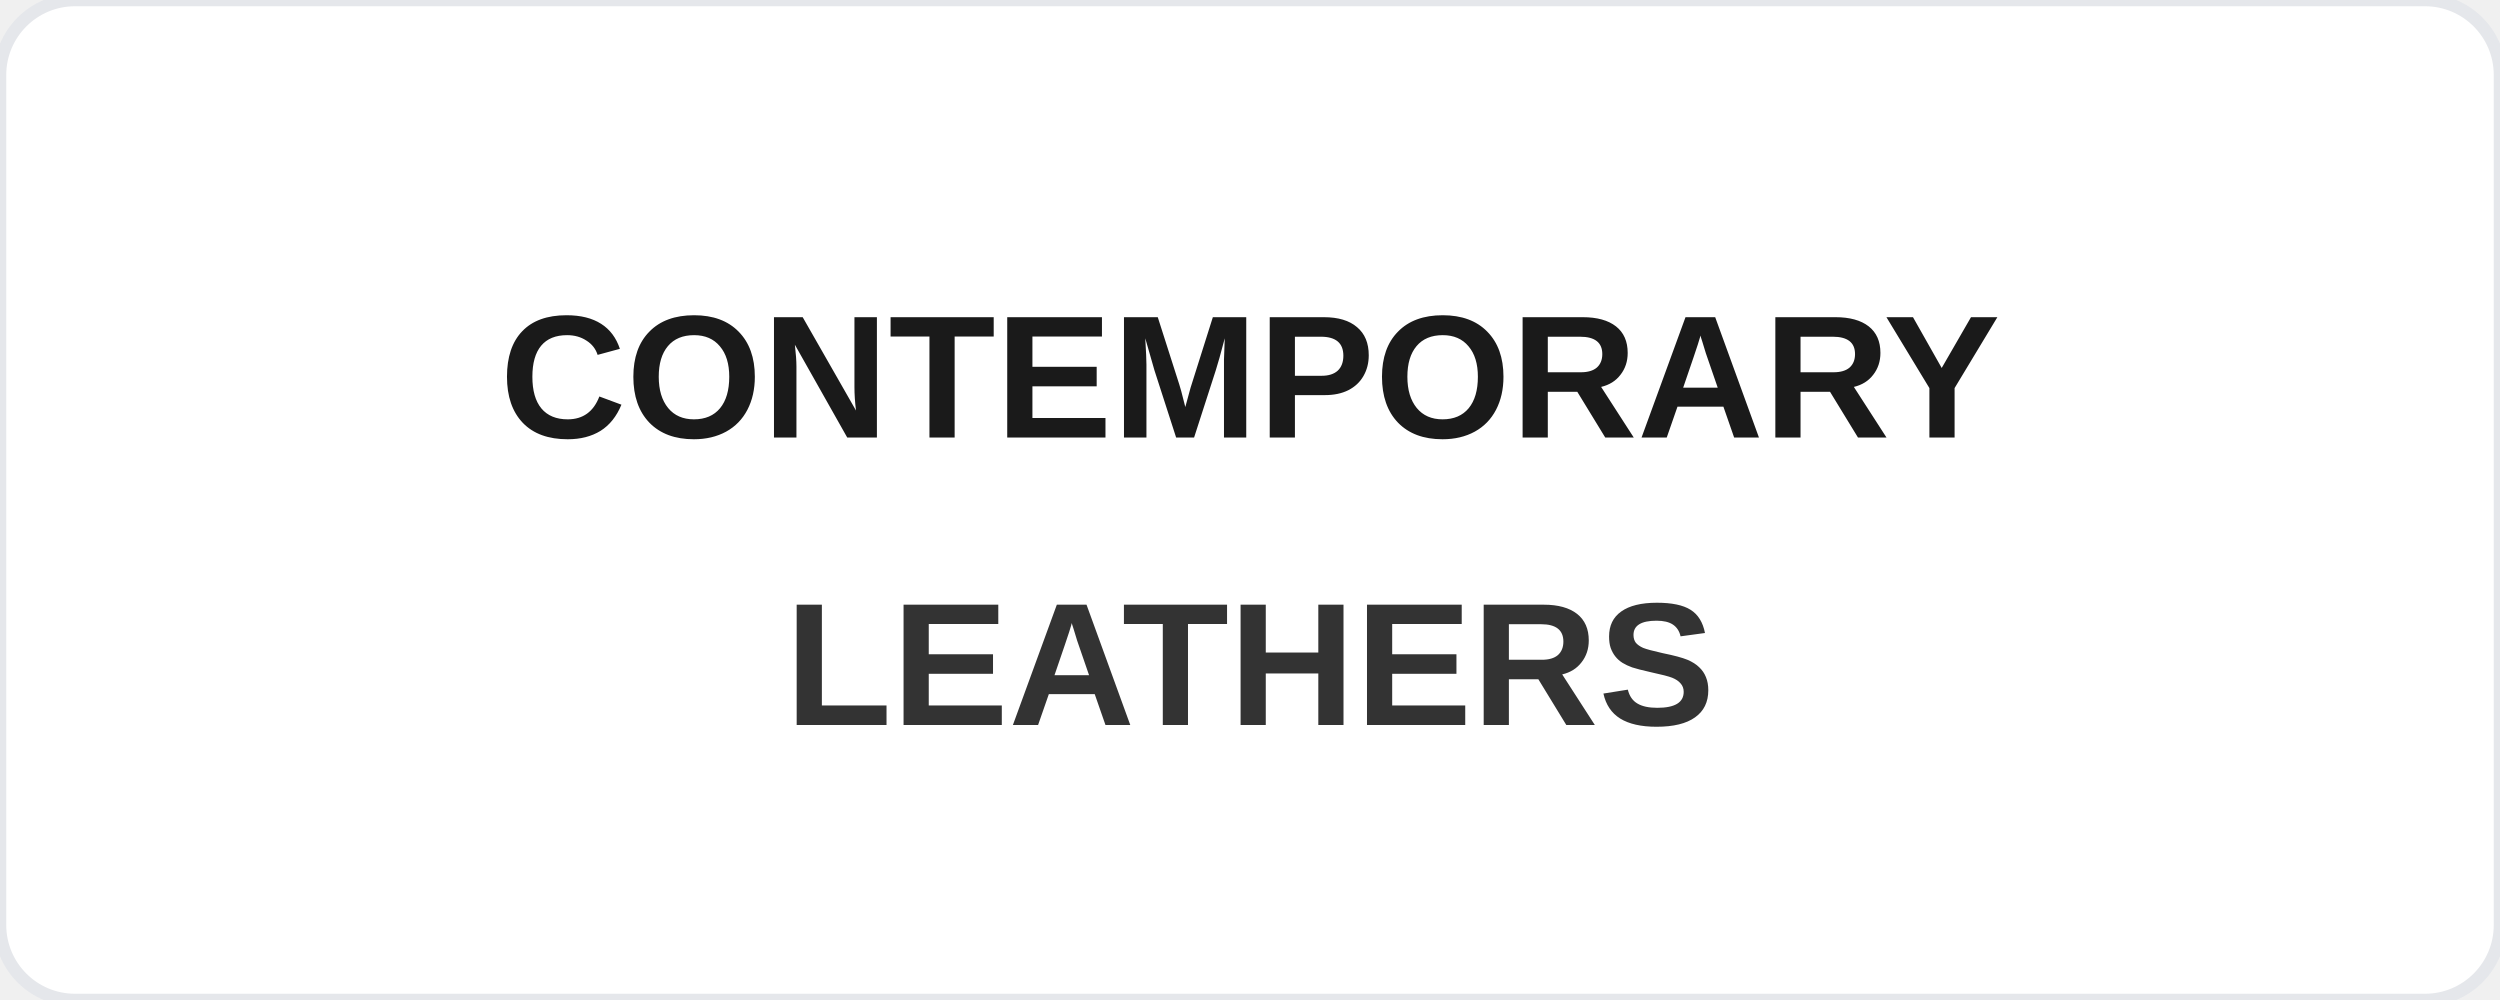
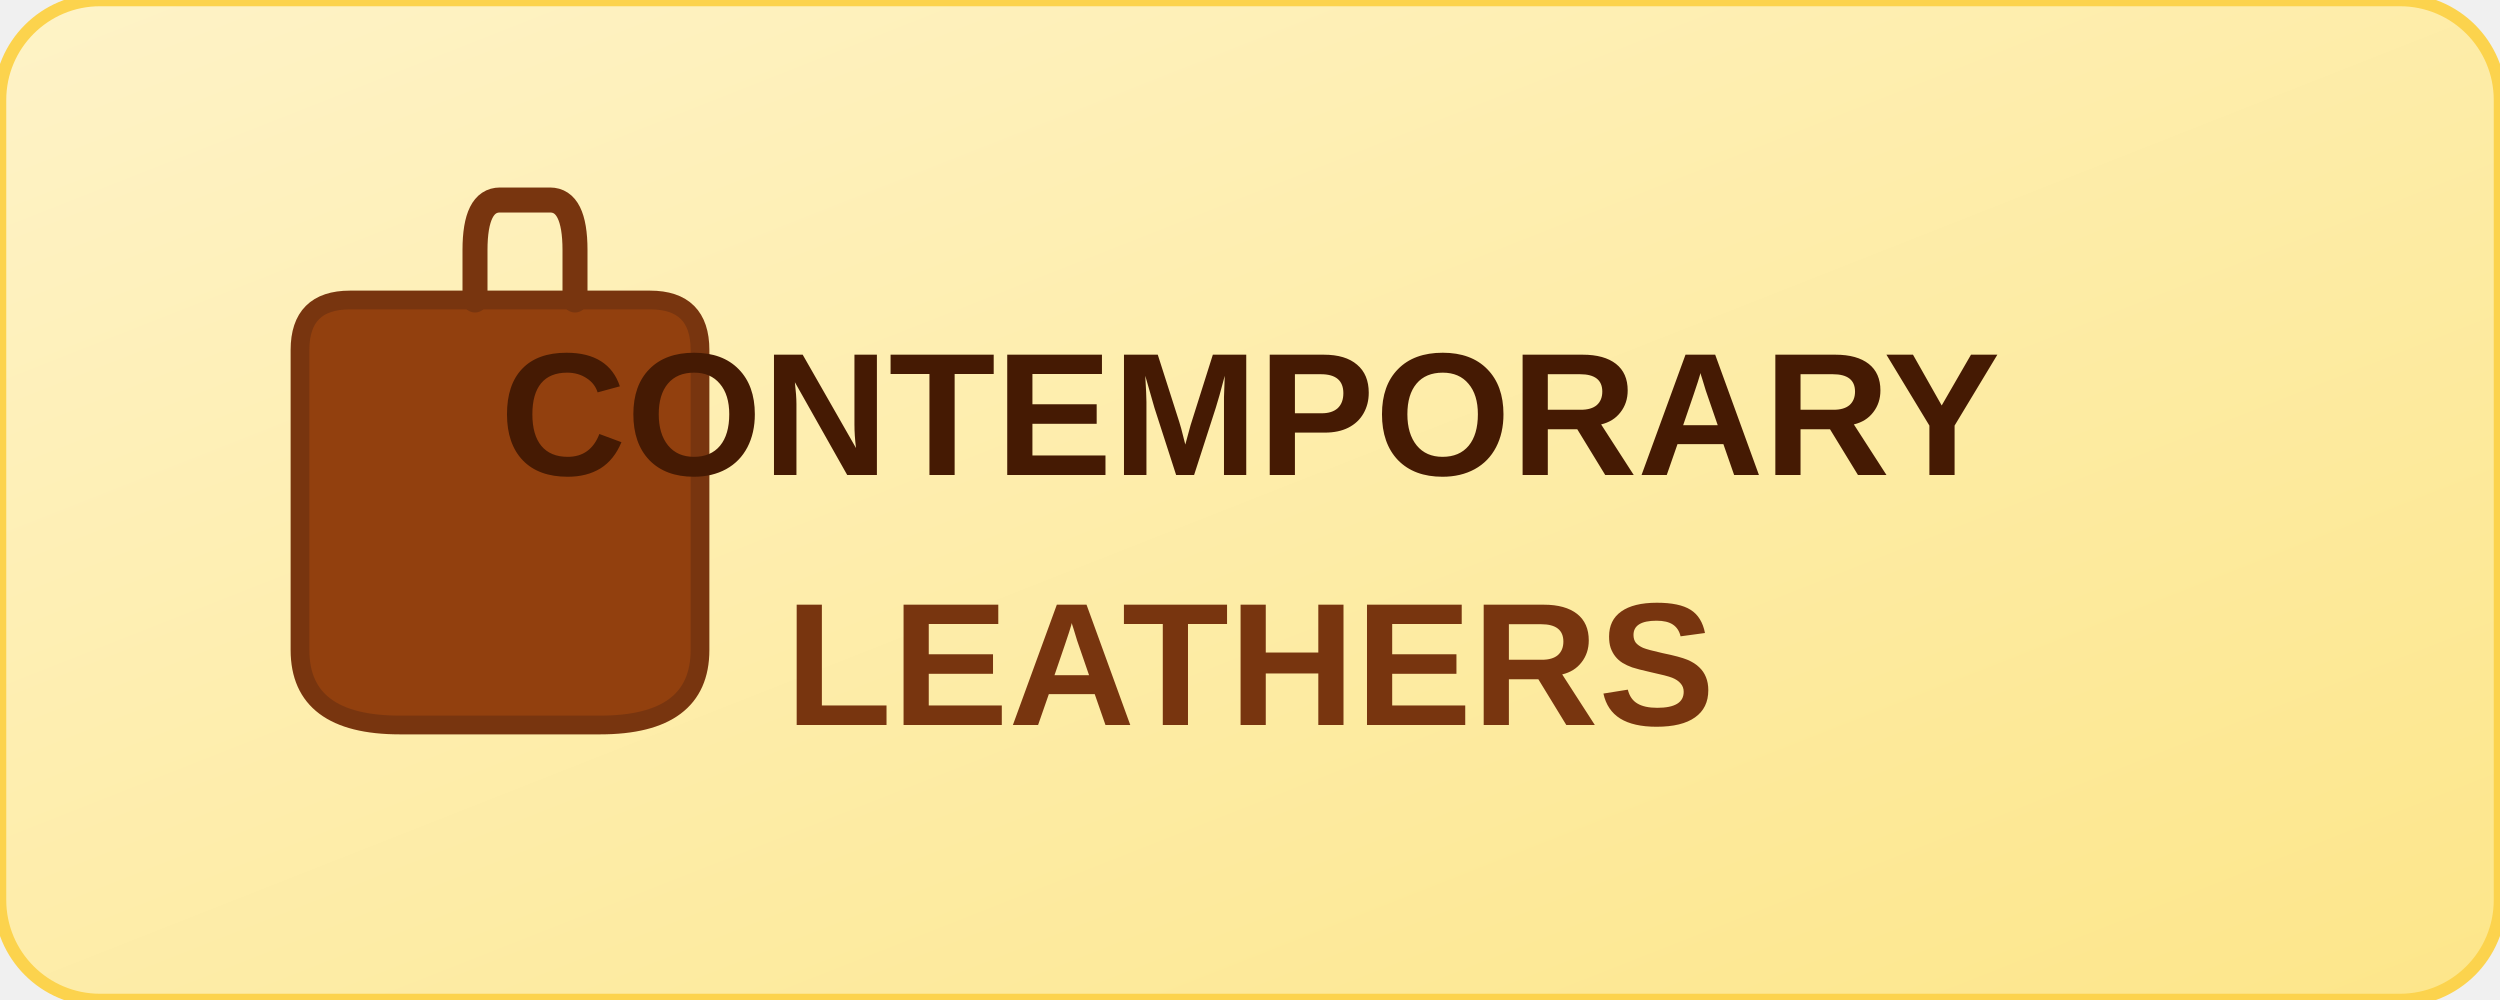
<svg xmlns="http://www.w3.org/2000/svg" viewBox="0 0 200 80" width="200" height="80">
-   <rect width="200" height="80" fill="#fff" rx="6" stroke="#e5e7eb" stroke-width="1" />
-   <text x="100" y="35" font-family="Arial, system-ui, sans-serif" font-size="14" font-weight="700" fill="#1a1a1a" text-anchor="middle">CONTEMPORARY</text>
-   <text x="100" y="58" font-family="Arial, system-ui, sans-serif" font-size="14" font-weight="600" fill="#333" text-anchor="middle">LEATHERS</text>
+   <defs>
+     <linearGradient id="cl-bg" x1="0%" y1="0%" x2="100%" y2="100%">
+       <stop offset="0%" style="stop-color:#fef3c7" />
+       <stop offset="100%" style="stop-color:#fde68a" />
+     </linearGradient>
+   </defs>
+   <rect width="200" height="80" fill="url(#cl-bg)" rx="8" stroke="#fcd34d" stroke-width="1" />
+   <path d="M24 28 L24 52 Q24 58 32 58 L48 58 Q56 58 56 52 L56 28 Q56 24 52 24 L28 24 Q24 24 24 28 Z" fill="#92400e" stroke="#78350f" stroke-width="1.5" rx="2" />
+   <path d="M38 24 L38 20 Q38 16 40 16 L44 16 Q46 16 46 20 L46 24" fill="none" stroke="#78350f" stroke-width="2" stroke-linecap="round" />
+   <text x="100" y="38" font-family="Arial, system-ui, sans-serif" font-size="14" font-weight="700" fill="#451a03" text-anchor="middle">CONTEMPORARY</text>
+   <text x="100" y="58" font-family="Arial, system-ui, sans-serif" font-size="14" font-weight="600" fill="#78350f" text-anchor="middle">LEATHERS</text>
</svg>
